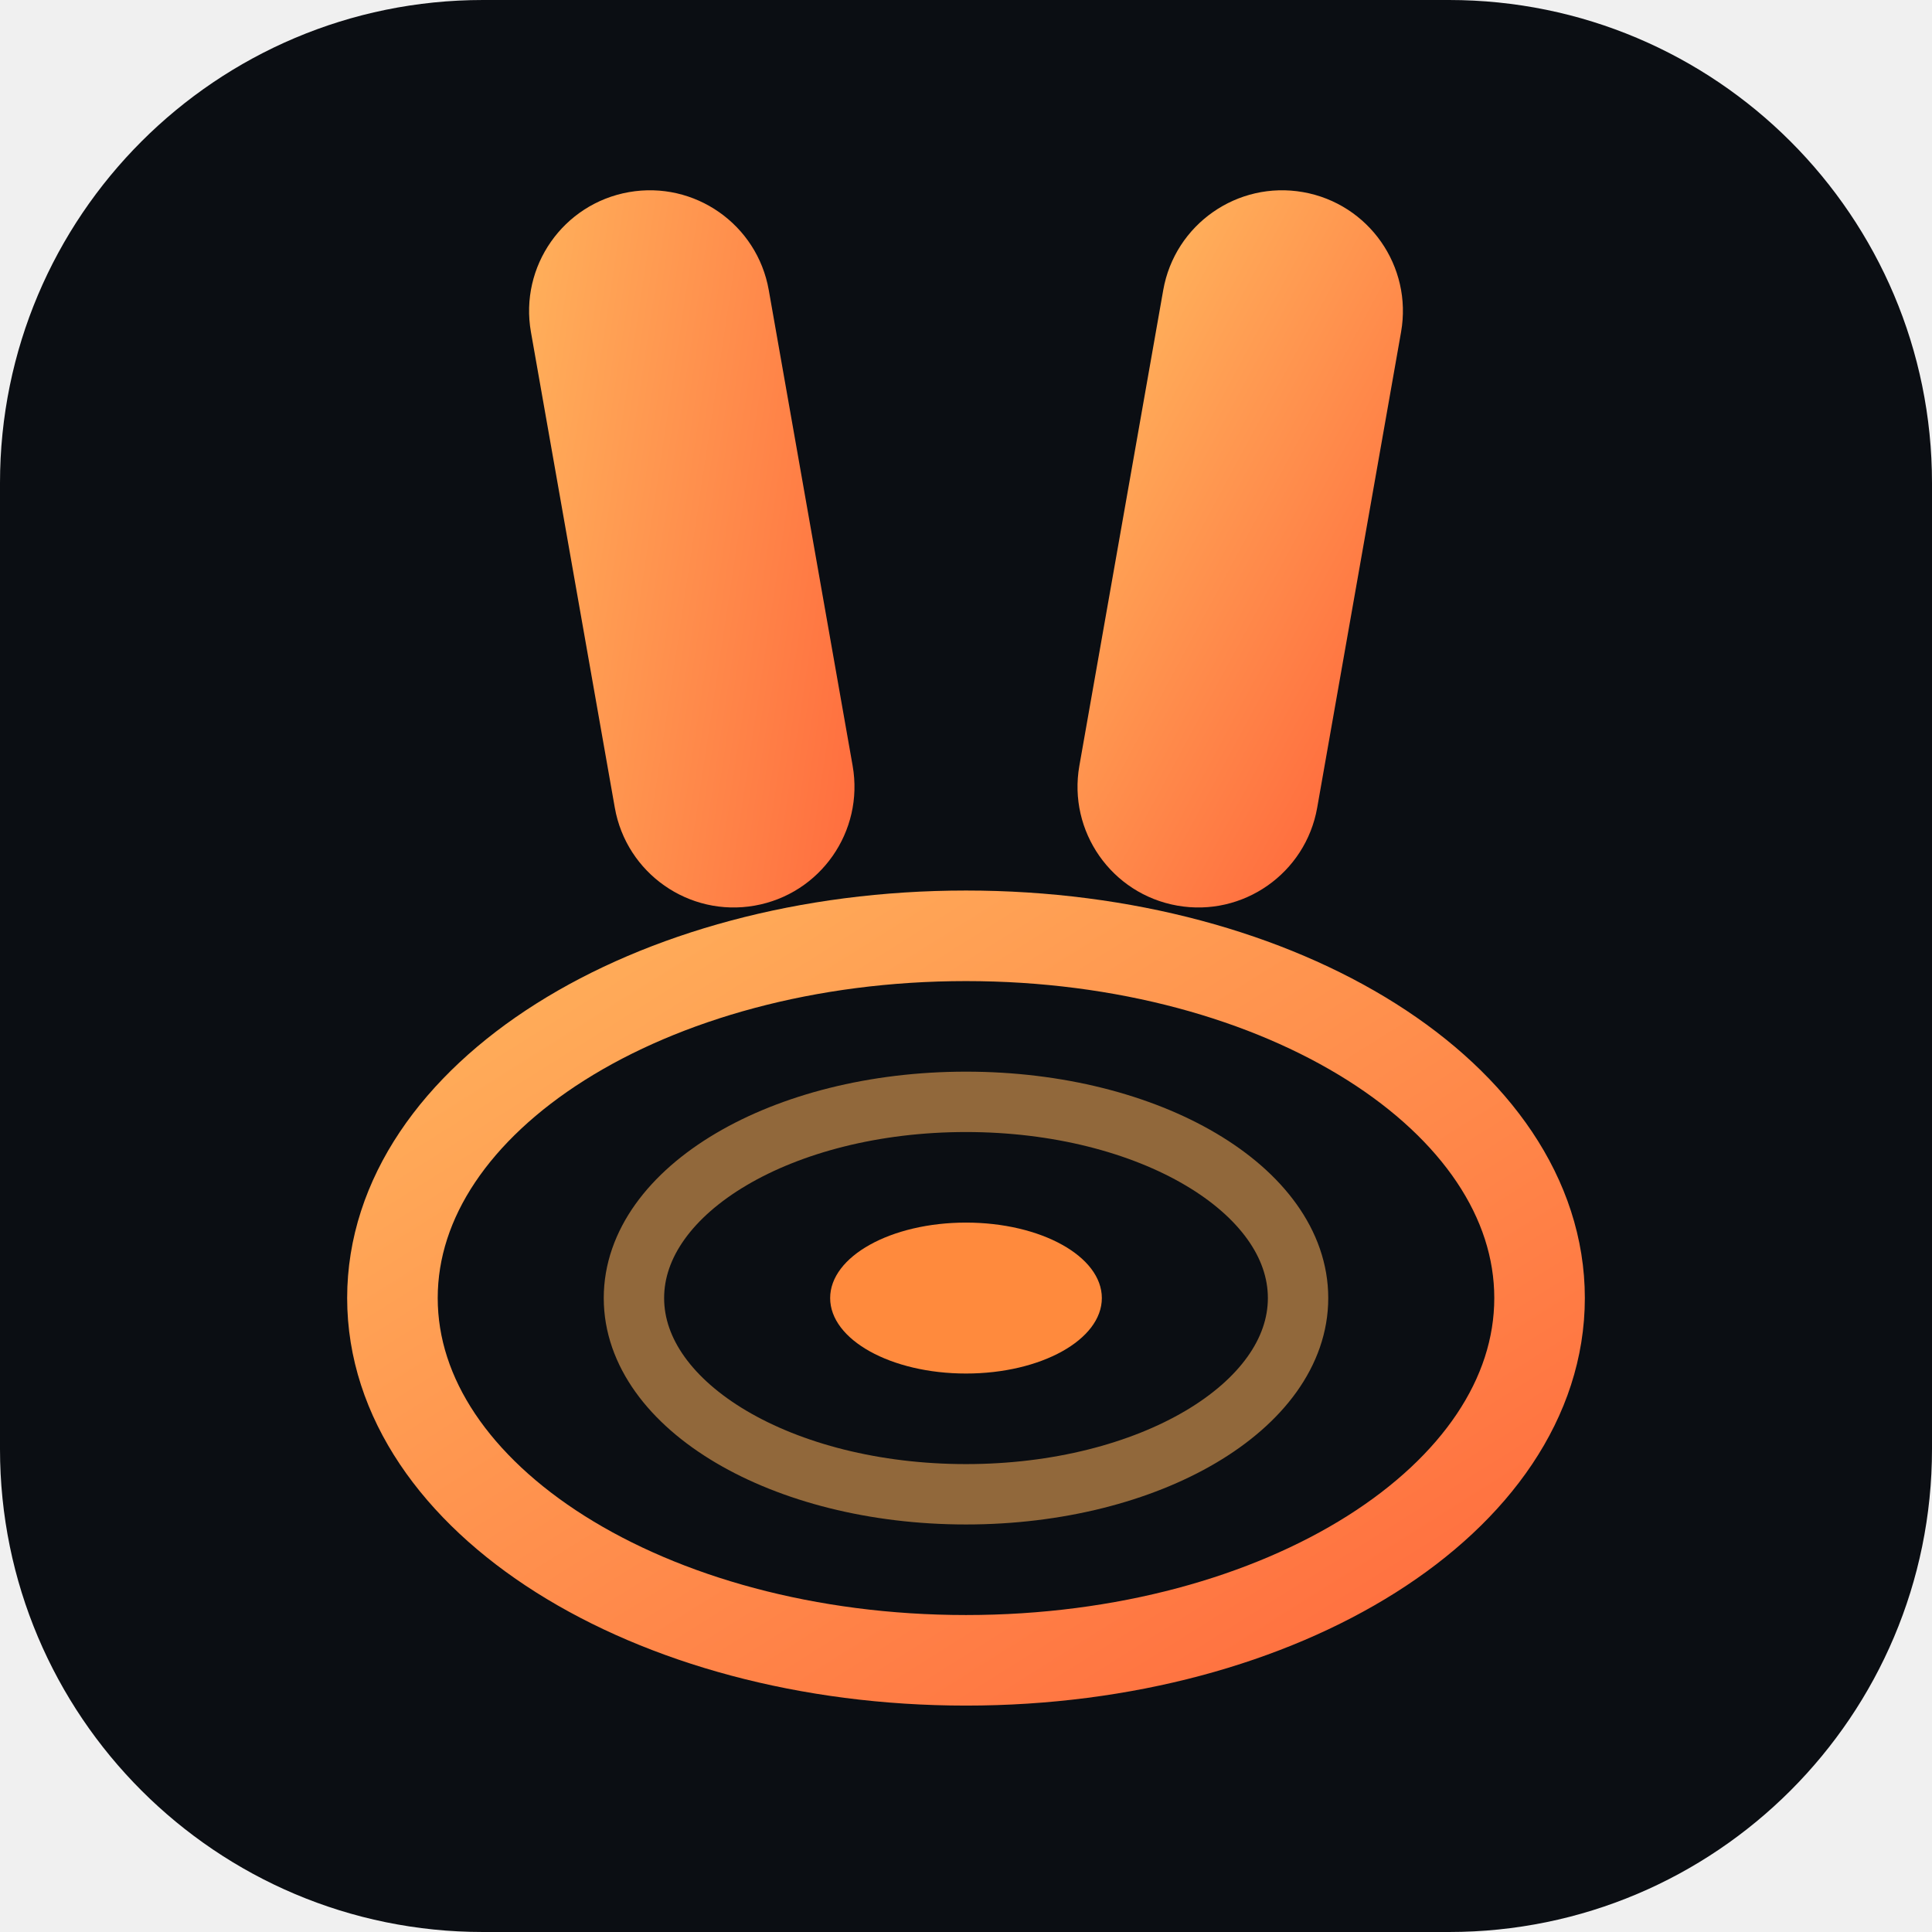
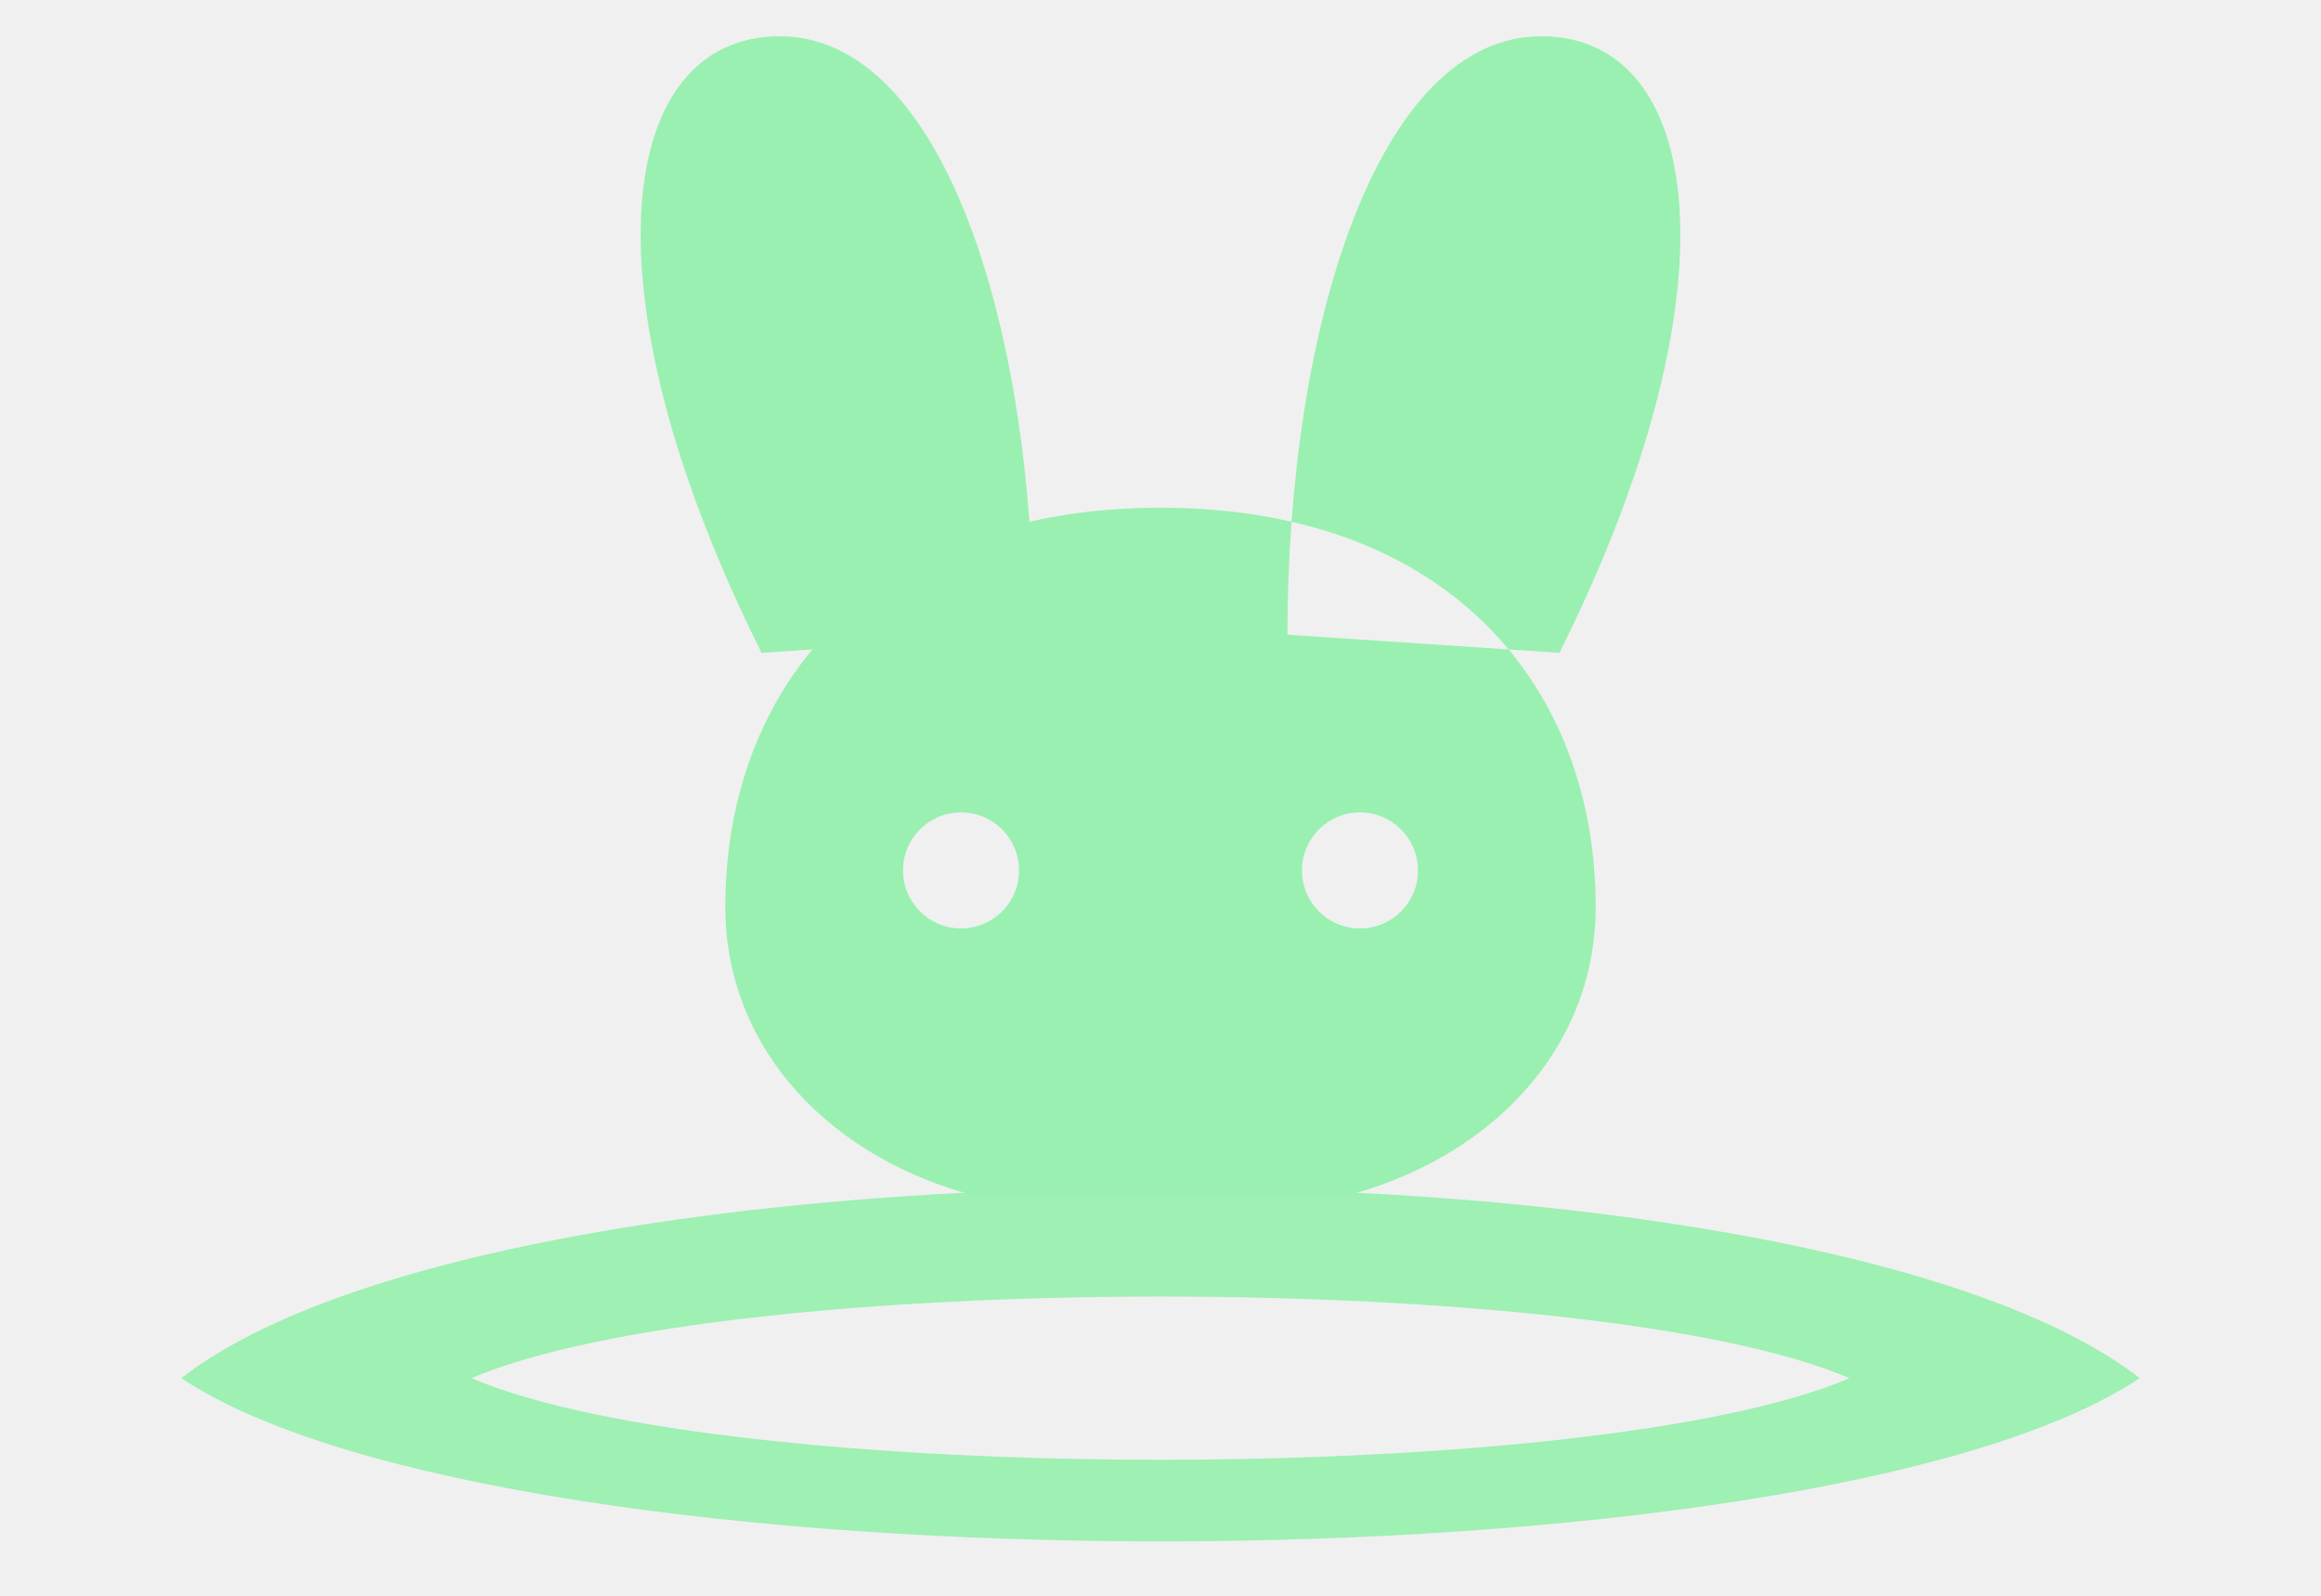
- <svg xmlns="http://www.w3.org/2000/svg" viewBox="0 0 64 64">
+ <svg xmlns="http://www.w3.org/2000/svg" viewBox="0 0 64 44">
  <defs>
-     <linearGradient id="g" x1="0" y1="0" x2="1" y2="1">
-       <stop offset="0" stop-color="#ffb35c" />
-       <stop offset="1" stop-color="#ff6a3d" />
-     </linearGradient>
+     <mask id="m">
+       <rect width="64" height="44" fill="#fff" />
+       <circle cx="26.5" cy="24" r="1.6" fill="#000" />
+       <circle cx="37.5" cy="24" r="1.6" fill="#000" />
+     </mask>
  </defs>
-   <rect width="64" height="64" rx="16" fill="#0b0e13" />
-   <rect x="21" y="6" width="8" height="24" rx="4" fill="url(#g)" transform="rotate(-10 25 30)" />
-   <rect x="35" y="6" width="8" height="24" rx="4" fill="url(#g)" transform="rotate(10 39 30)" />
-   <ellipse cx="32" cy="43" rx="19" ry="12" fill="#0b0e13" stroke="url(#g)" stroke-width="3" />
-   <ellipse cx="32" cy="43" rx="11" ry="6.5" fill="none" stroke="#ffb35c" stroke-opacity=".55" stroke-width="2" />
-   <ellipse cx="32" cy="43" rx="4.5" ry="2.5" fill="#ff8a3d" />
+   <g fill="#9af0b0">
+     <path mask="url(#m)" d="M21 18C16 8 17 1 21.5 1 26 1 28.5 9 28.5 17.5ZM43 18C48 8 47 1 42.5 1 38 1 35.500 9 35.500 17.500ZM32 14c8 0 12 5 12 11 0 4-3 7-7 8H27c-4-1-7-4-7-8 0-6 4-11 12-11Z" />
+     <path d="M5 38c9-7 45-7 54 0-9 6-45 6-54 0Zm8 0c7 3 31 3 38 0-7-3-31-3-38 0Z" fill-rule="evenodd" opacity=".95" />
+   </g>
</svg>
